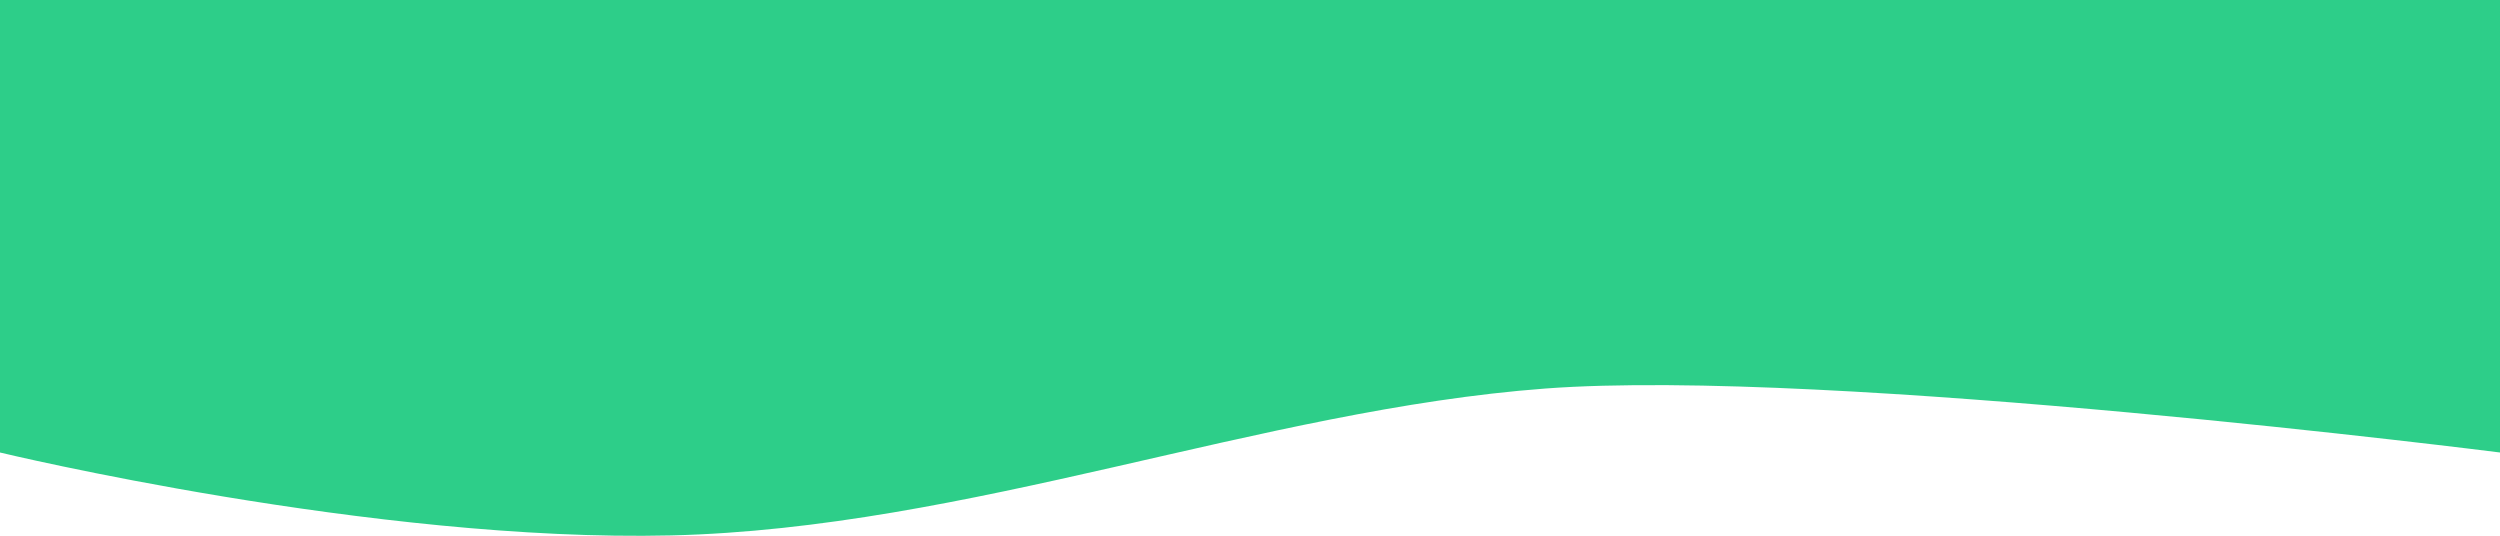
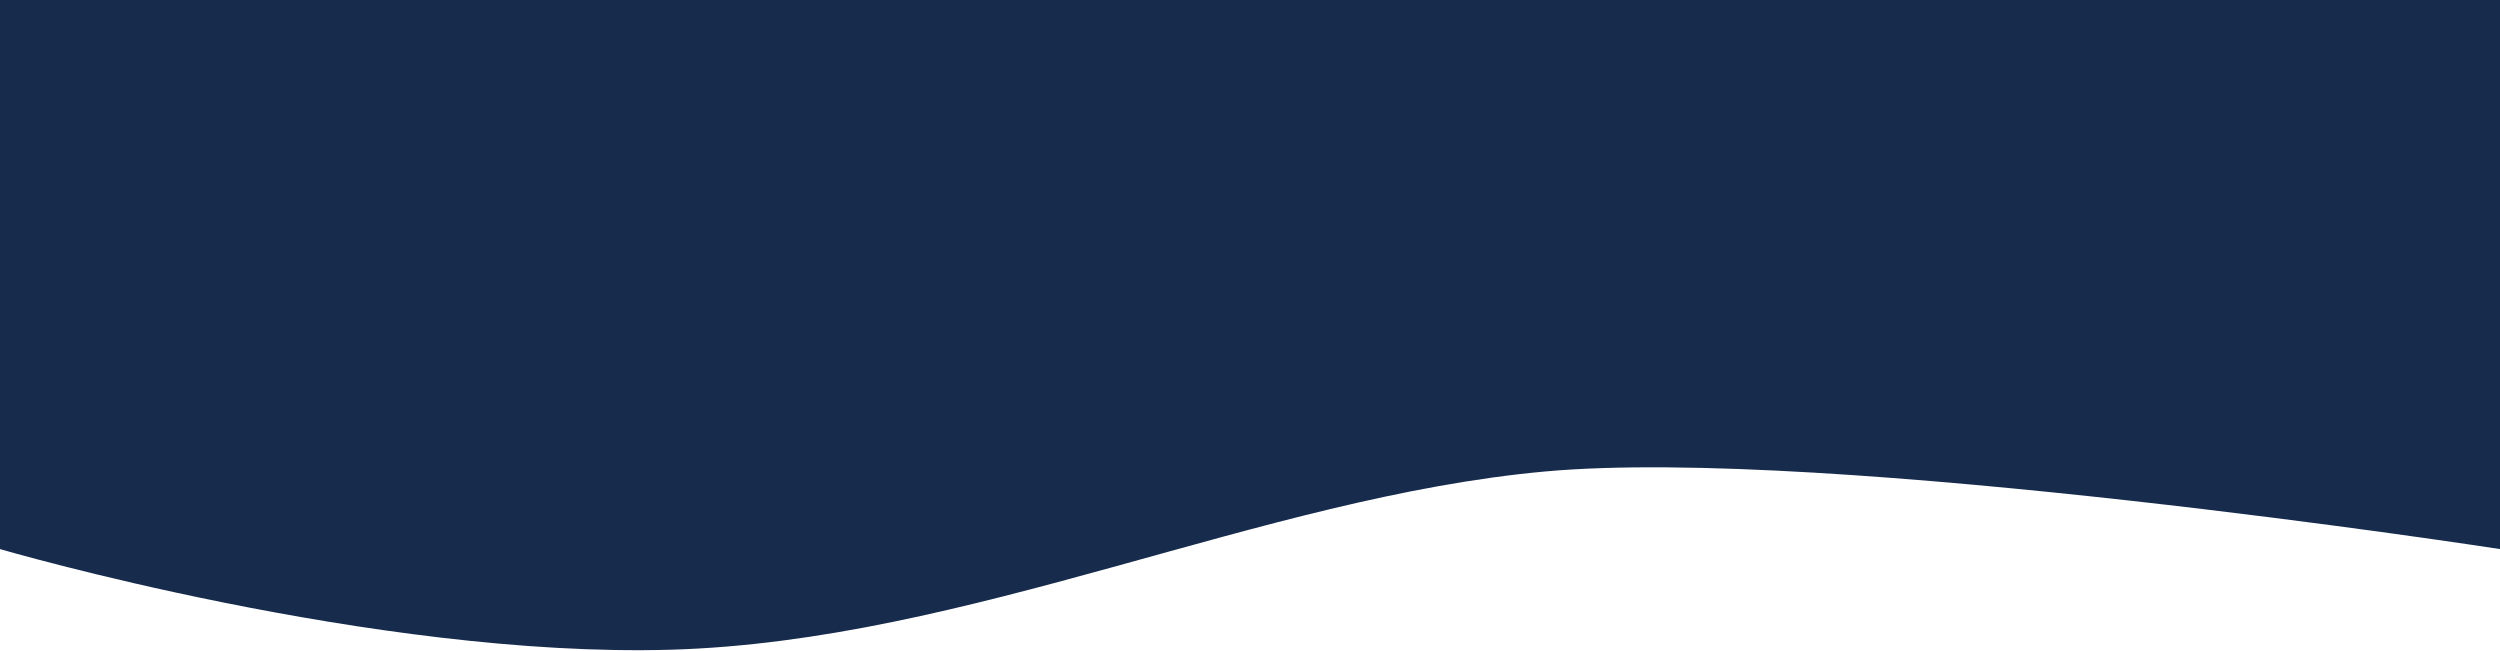
- <svg xmlns="http://www.w3.org/2000/svg" width="1917.262" height="410.921" viewBox="0 0 1917.262 410.921">
+ <svg xmlns="http://www.w3.org/2000/svg" width="1917.26" height="498.634" viewBox="0 0 1917.26 498.634">
  <defs>
-     <style>.a{fill:#2dce89;}</style>
+     <style>.a{fill:#172b4d;}</style>
  </defs>
-   <path class="a" d="M0,372.006V24.982H1917.262V372.006s-514.177-65.408-732.2-49.056S742.649,430.146,514.631,435.6,0,372.006,0,372.006Z" transform="translate(0 -24.982)" />
+   <path class="a" d="M0,446.076V24.982H1917.26V446.076s-514.177-79.369-732.2-59.527S742.649,516.625,514.631,523.244,0,446.076,0,446.076Z" transform="translate(0 -24.982)" />
</svg>
